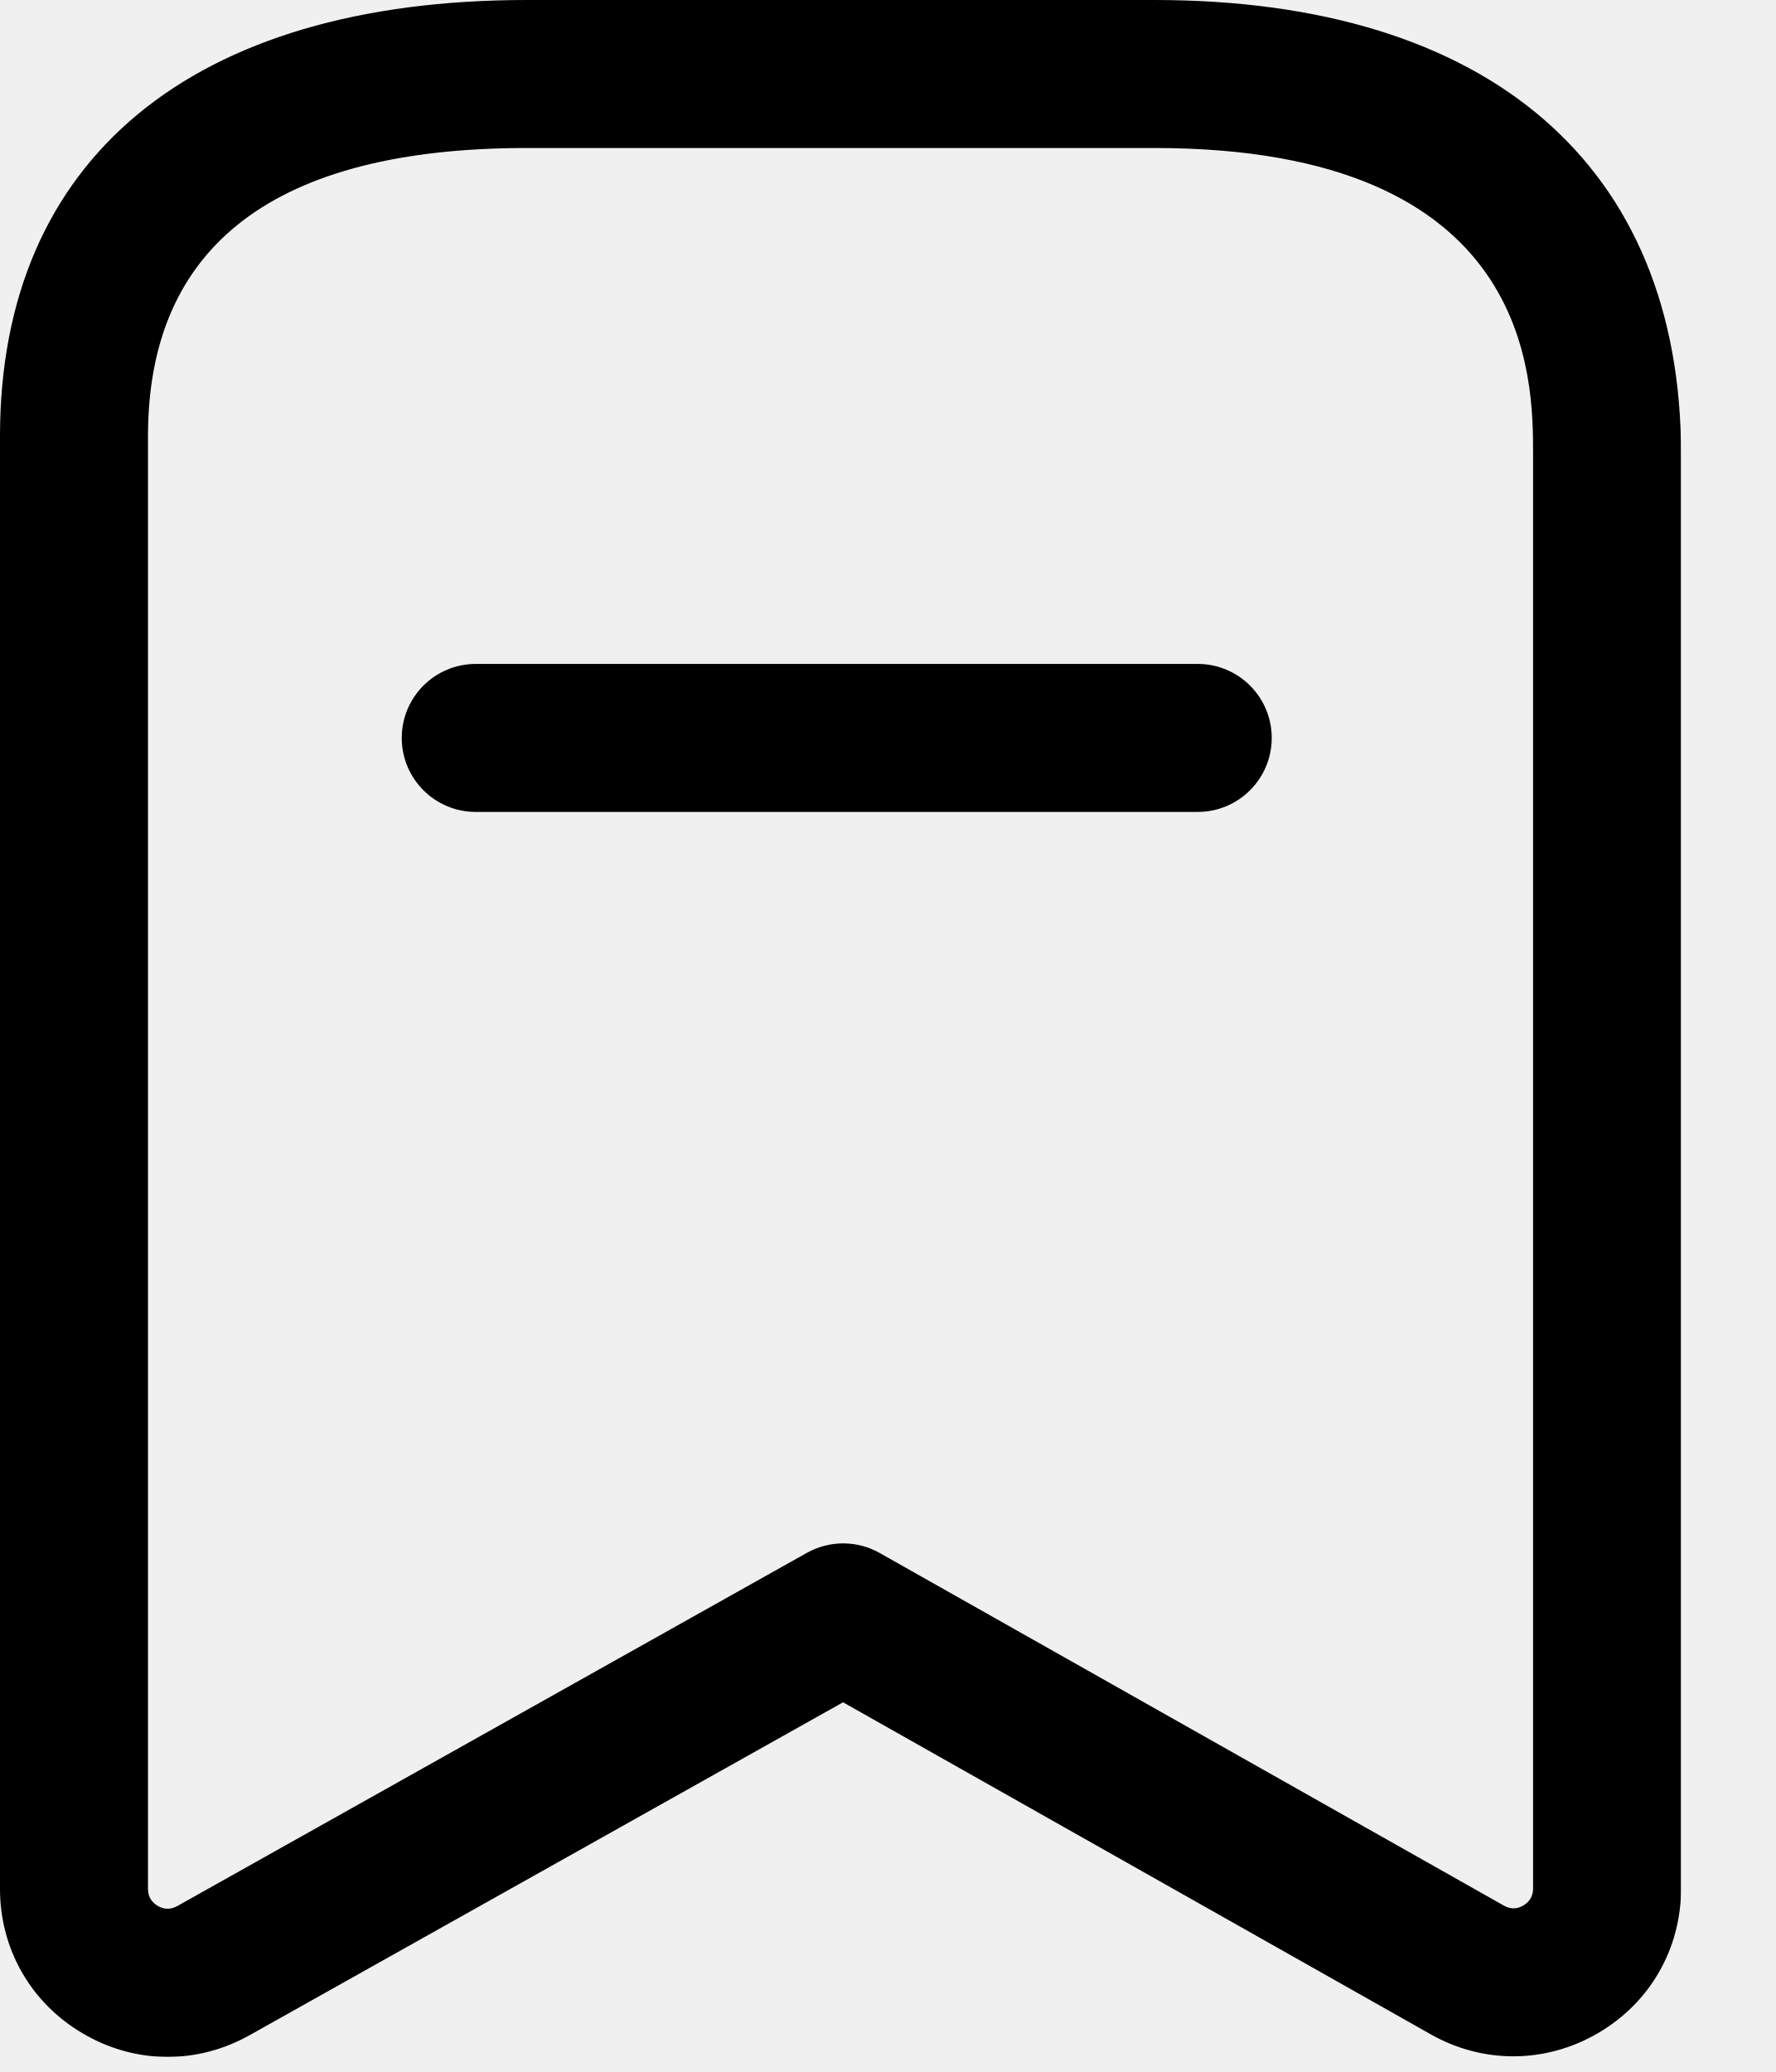
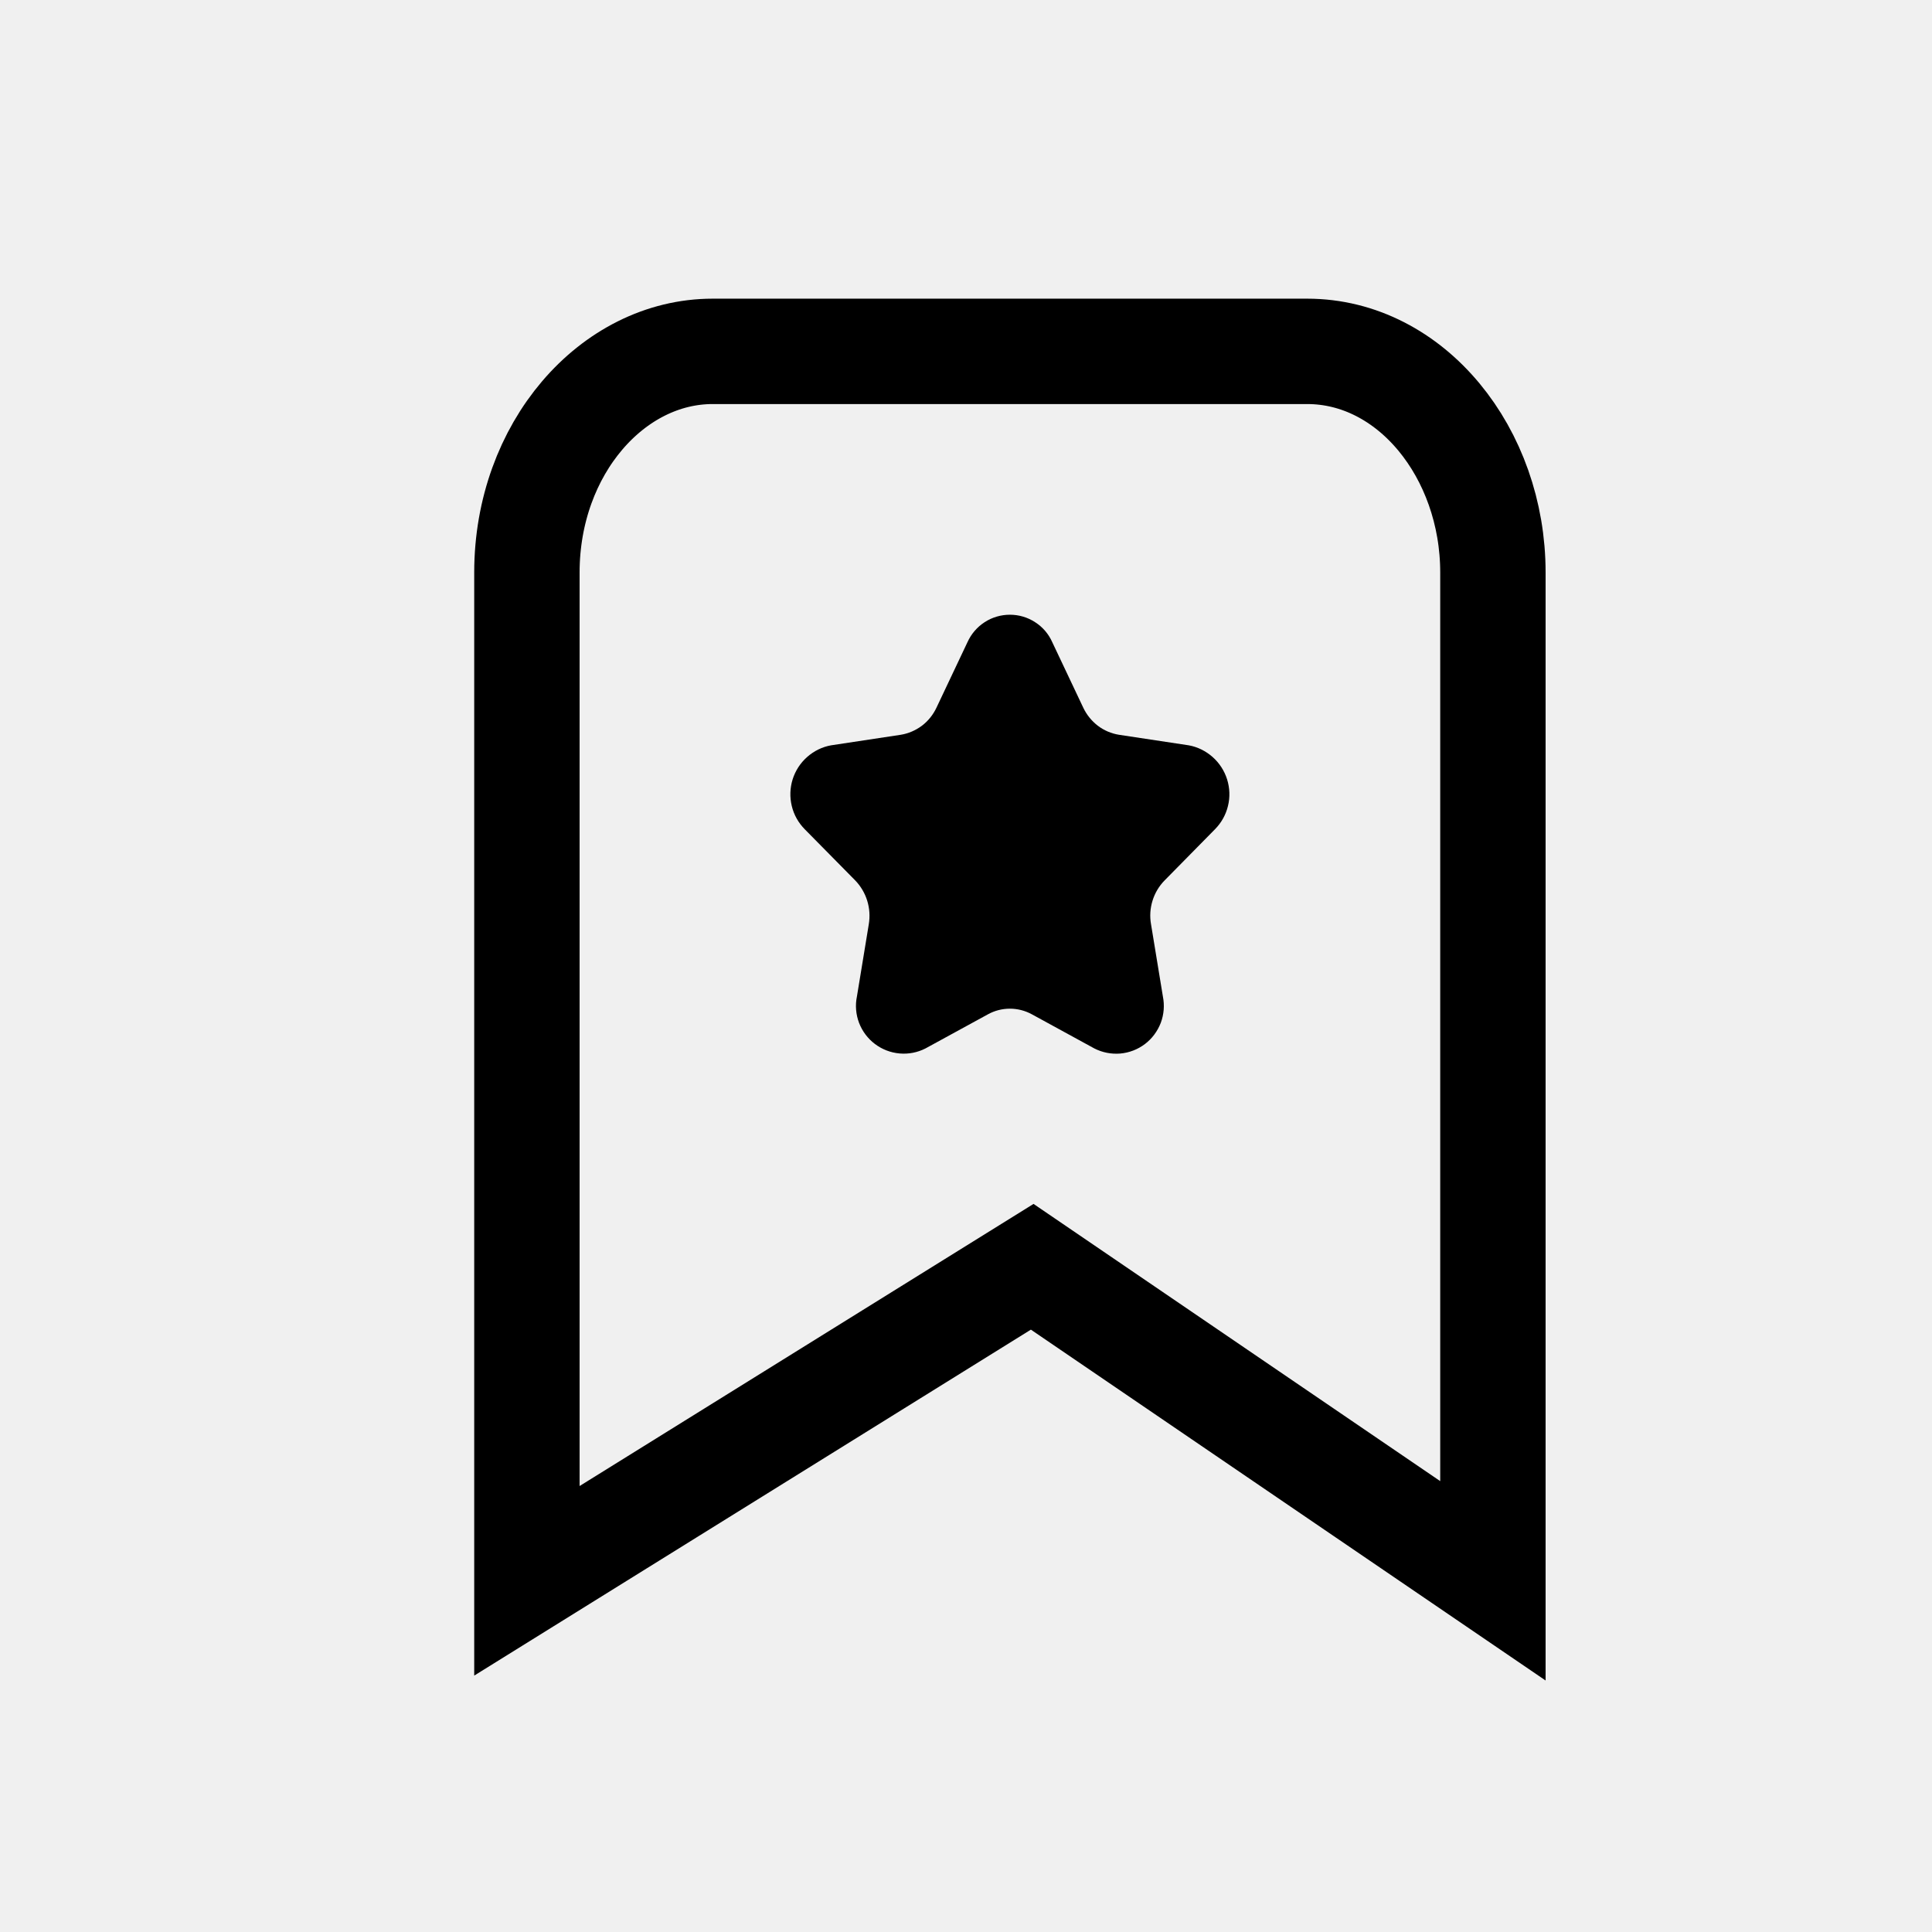
- <svg xmlns="http://www.w3.org/2000/svg" width="18" height="21" viewBox="0 0 18 21" fill="none">
-   <mask id="mask0_165_511" style="mask-type:luminance" maskUnits="userSpaceOnUse" x="0" y="0" width="18" height="21">
-     <path fill-rule="evenodd" clip-rule="evenodd" d="M0 0H17.039V20.847H0V0Z" fill="white" />
-   </mask>
-   <g mask="url(#mask0_165_511)">
-     <path fill-rule="evenodd" clip-rule="evenodd" d="M5.342 1.5C2.793 1.5 1.5 2.482 1.5 4.421V19.145C1.5 19.239 1.554 19.29 1.599 19.316C1.644 19.344 1.715 19.364 1.797 19.318L8.179 15.738C8.407 15.611 8.686 15.61 8.915 15.739L15.242 19.313C15.325 19.361 15.396 19.339 15.441 19.312C15.486 19.285 15.539 19.234 15.539 19.14V4.604C15.539 3.837 15.539 1.5 11.701 1.5H5.342ZM1.699 20.847C1.404 20.847 1.109 20.768 0.841 20.61C0.314 20.303 -0 19.754 -0 19.145V4.421C-0 1.611 1.947 0 5.342 0H11.701C15.093 0 17.039 1.679 17.039 4.604V19.14C17.039 19.75 16.725 20.299 16.197 20.606C15.671 20.914 15.037 20.92 14.505 20.62L8.545 17.253L2.53 20.627C2.27 20.773 1.985 20.847 1.699 20.847Z" fill="currentColor" />
-   </g>
-   <path fill-rule="evenodd" clip-rule="evenodd" d="M12.14 8.229H4.822C4.408 8.229 4.072 7.893 4.072 7.479C4.072 7.065 4.408 6.729 4.822 6.729H12.14C12.554 6.729 12.89 7.065 12.89 7.479C12.89 7.893 12.554 8.229 12.14 8.229Z" fill="currentColor" />
+ <svg xmlns="http://www.w3.org/2000/svg" width="22" height="22" viewBox="0 0 22 22" fill="none">
+   <path d="M11.982 7.312L12.336 8.06C12.374 8.14 12.431 8.21 12.501 8.264C12.572 8.318 12.655 8.353 12.742 8.367L13.536 8.487C13.637 8.505 13.731 8.552 13.808 8.62C13.885 8.688 13.942 8.776 13.973 8.874C14.004 8.973 14.008 9.078 13.983 9.178C13.959 9.278 13.908 9.369 13.835 9.443L13.262 10.025C13.198 10.09 13.151 10.169 13.124 10.256C13.097 10.343 13.091 10.435 13.107 10.525L13.242 11.347C13.262 11.447 13.254 11.551 13.218 11.647C13.181 11.743 13.119 11.827 13.037 11.889C12.955 11.951 12.858 11.988 12.755 11.997C12.653 12.005 12.551 11.985 12.46 11.938L11.75 11.55C11.673 11.508 11.587 11.486 11.5 11.486C11.412 11.486 11.326 11.508 11.25 11.55L10.54 11.938C10.449 11.985 10.346 12.005 10.244 11.996C10.142 11.987 10.045 11.95 9.963 11.888C9.881 11.826 9.819 11.743 9.782 11.647C9.746 11.551 9.737 11.447 9.758 11.347L9.893 10.525C9.908 10.435 9.902 10.343 9.875 10.256C9.848 10.169 9.801 10.09 9.738 10.025L9.164 9.443C9.091 9.369 9.04 9.278 9.016 9.178C8.992 9.078 8.995 8.973 9.026 8.874C9.057 8.776 9.114 8.688 9.191 8.62C9.268 8.552 9.362 8.505 9.464 8.487L10.257 8.367C10.344 8.353 10.427 8.317 10.498 8.264C10.569 8.21 10.625 8.14 10.663 8.06L11.017 7.312C11.059 7.219 11.127 7.14 11.212 7.085C11.298 7.029 11.398 7 11.5 7C11.602 7 11.701 7.029 11.787 7.085C11.873 7.14 11.941 7.219 11.982 7.312Z" fill="currentColor" />
+   <path d="M17 18.001L11.754 14.425L6 18.001V6.519C6 5.109 6.973 4.001 8.115 4.001H14.885C16.069 4.001 17 5.159 17 6.519V18.001Z" stroke="currentColor" stroke-width="1.2" stroke-miterlimit="10" />
</svg>
